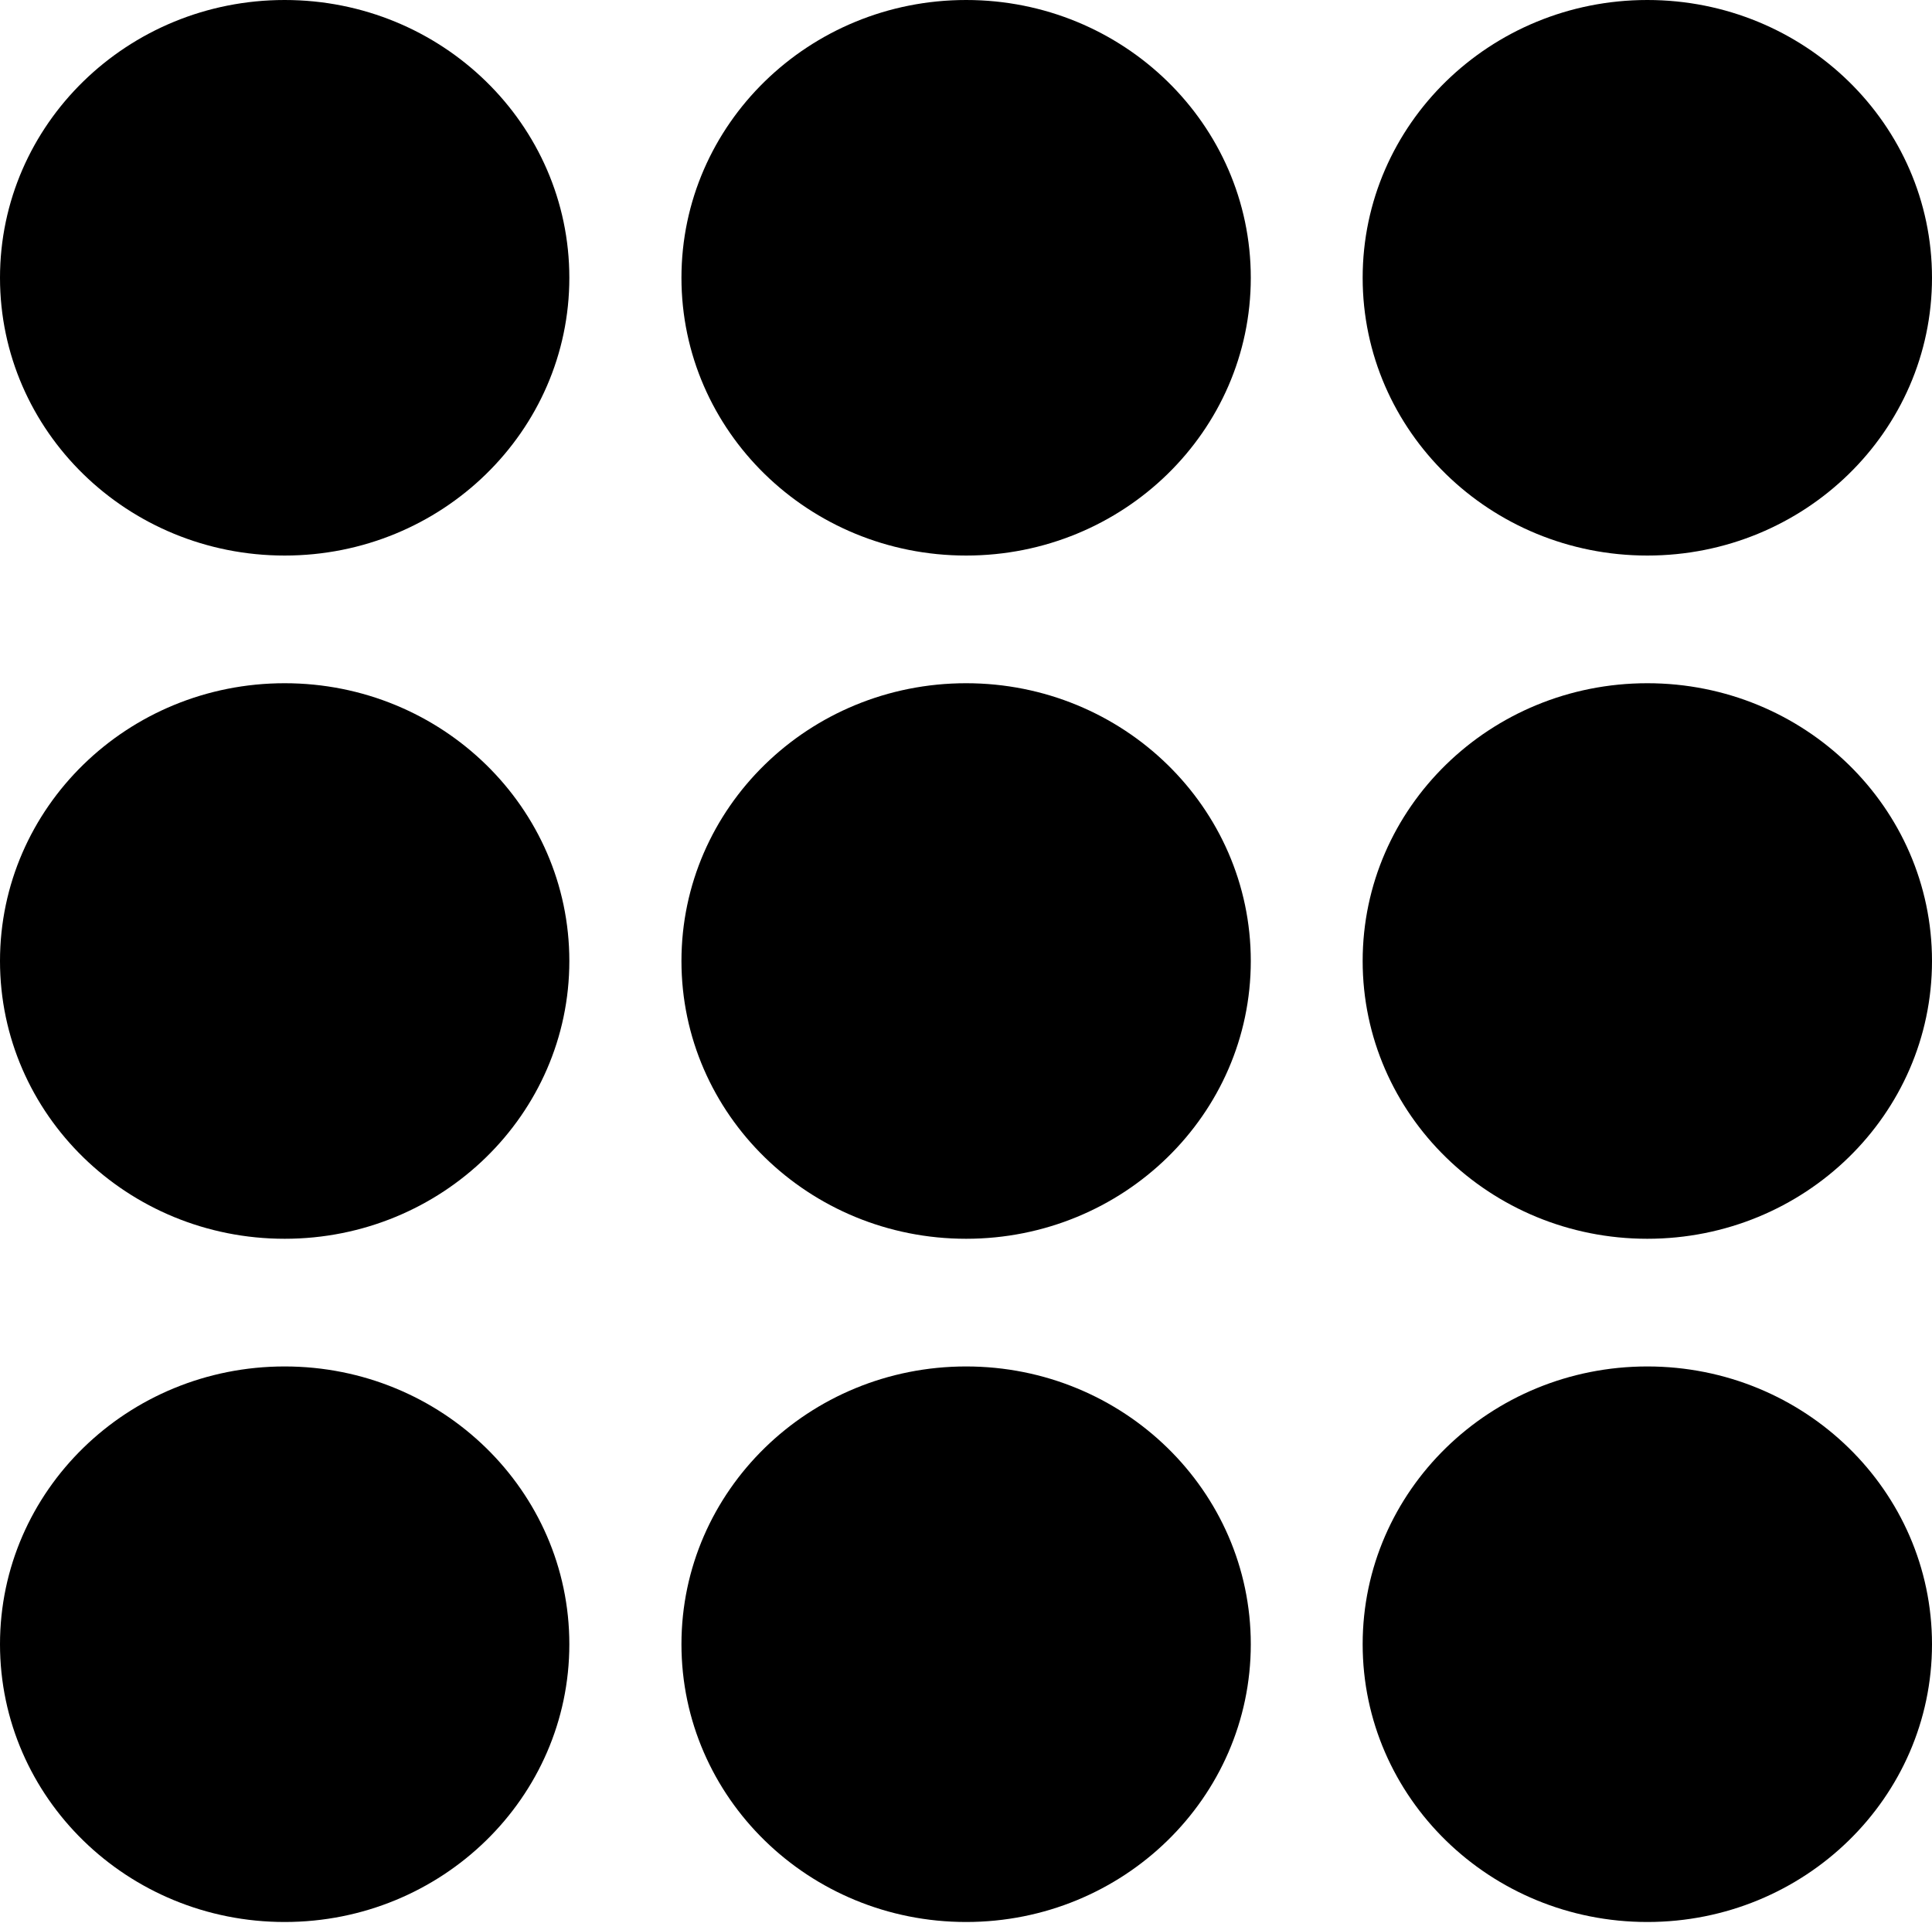
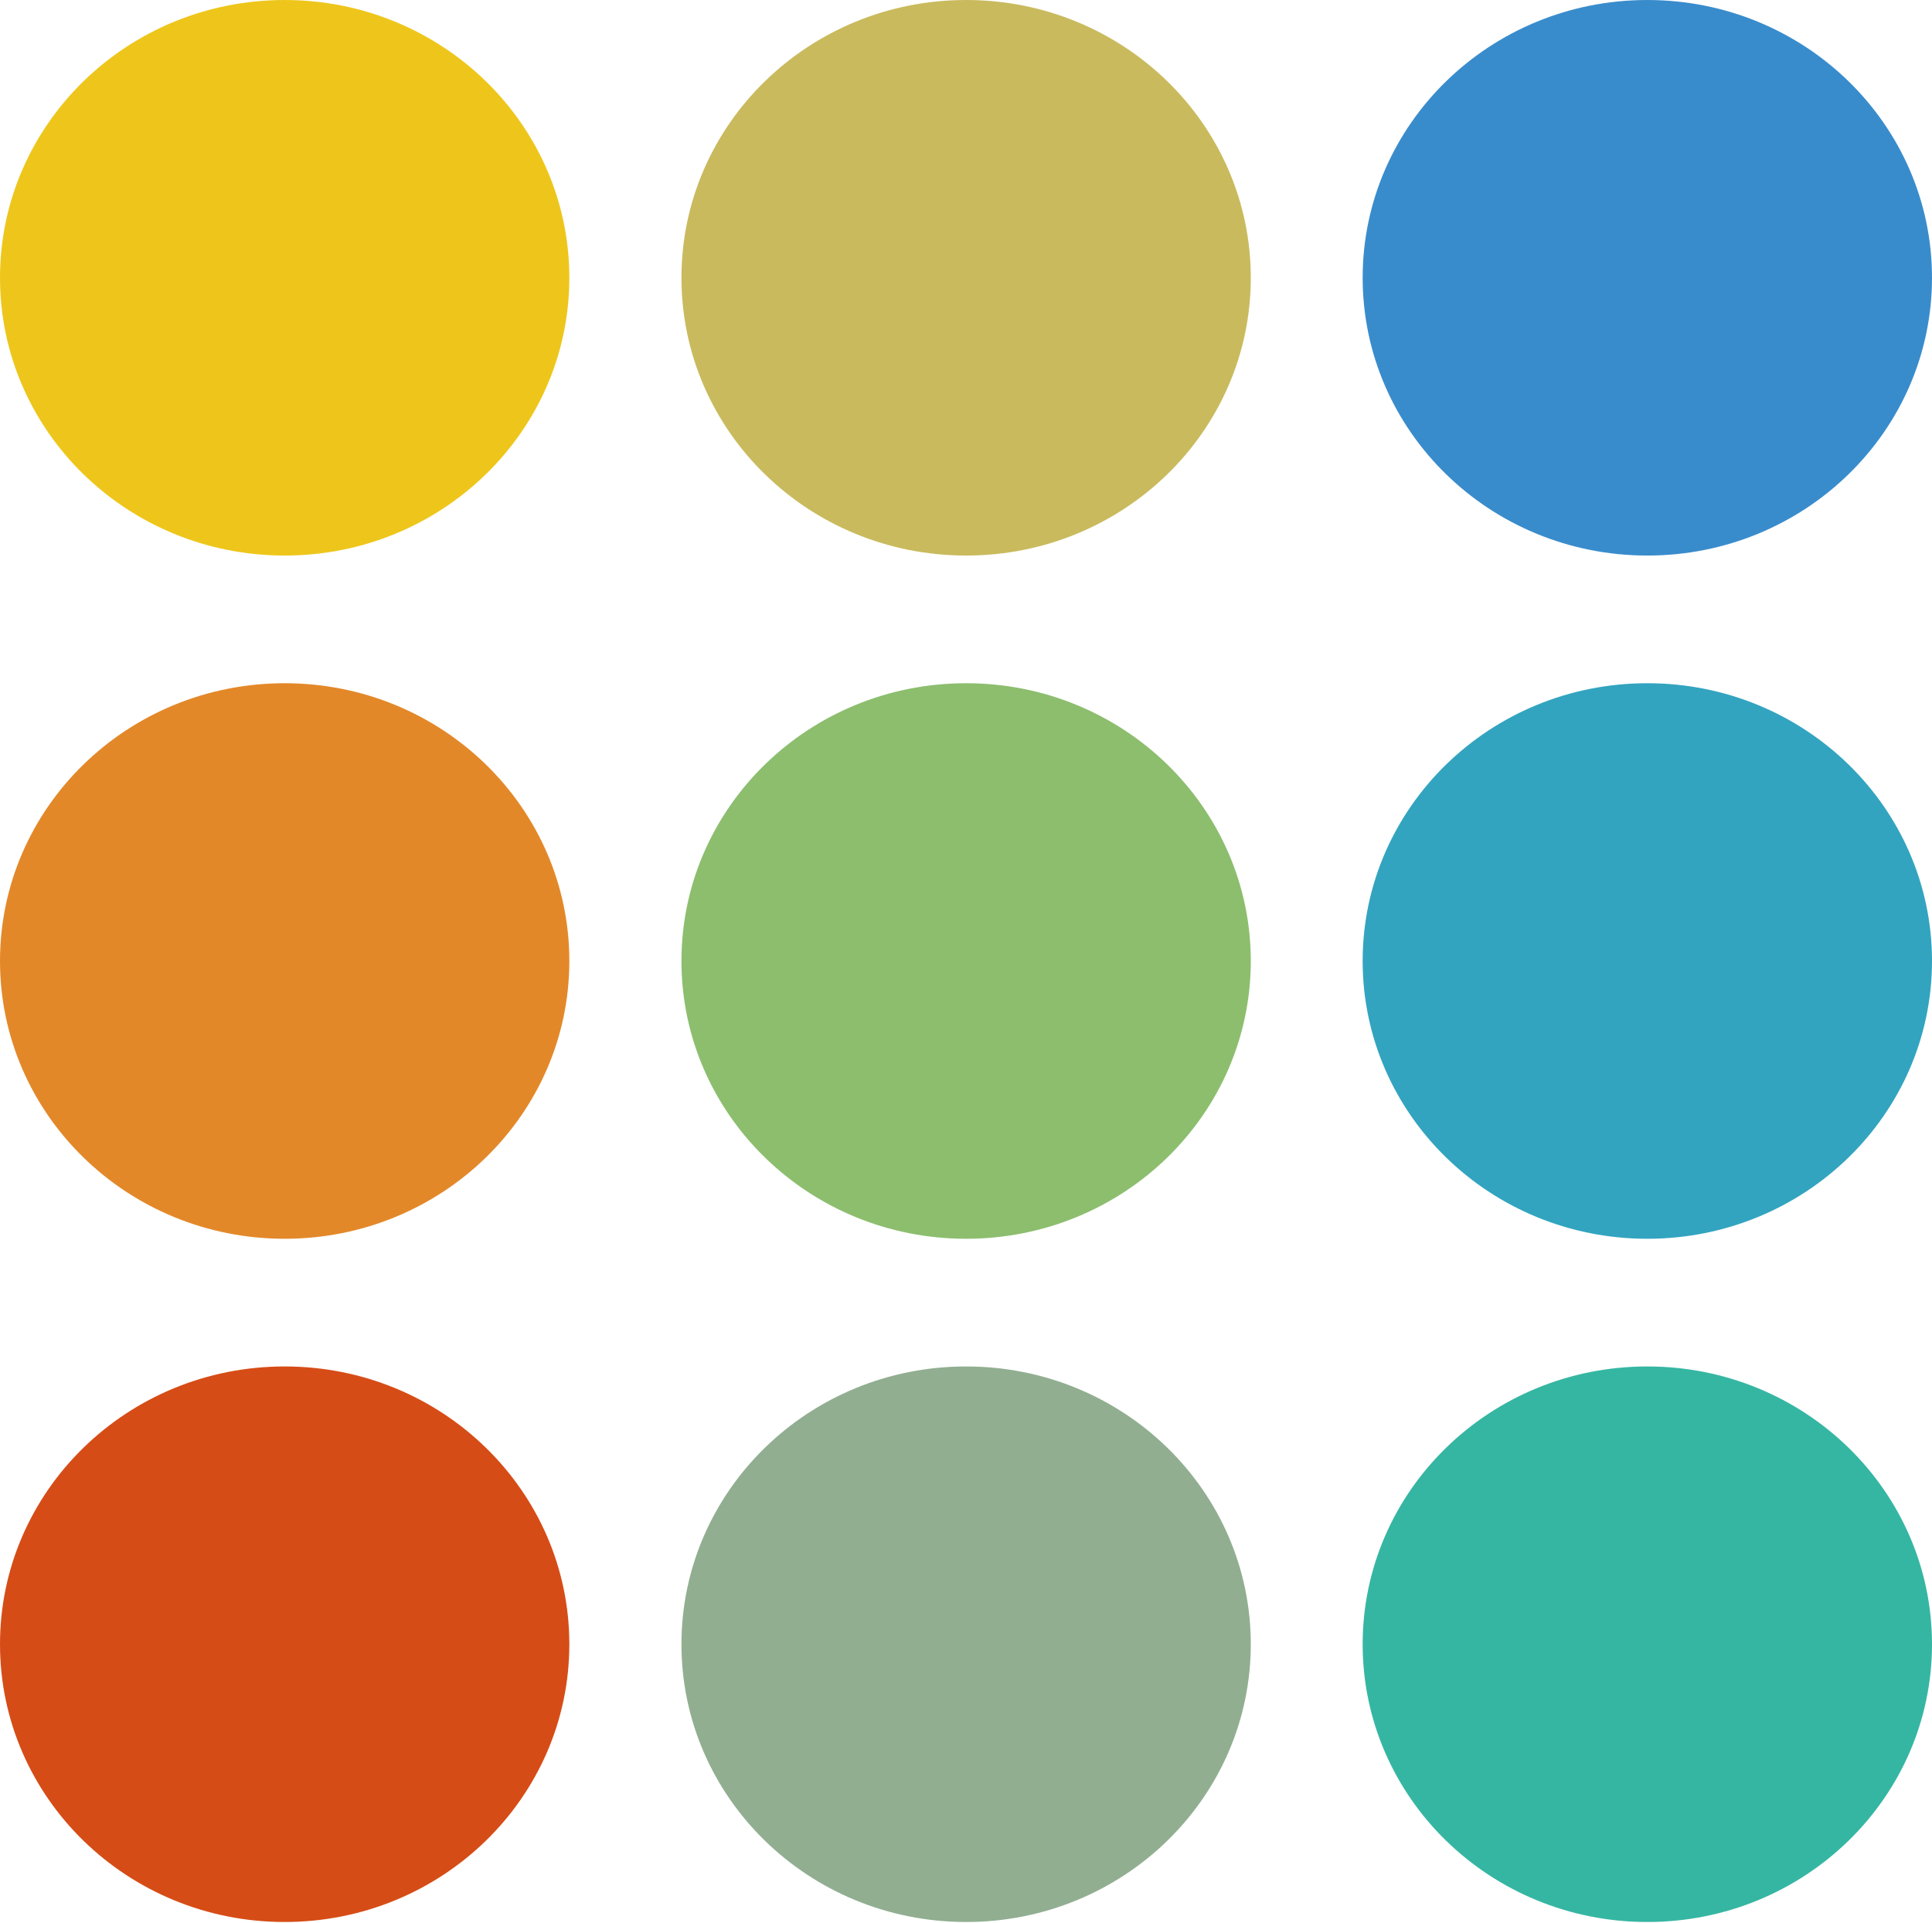
<svg xmlns="http://www.w3.org/2000/svg" id="_レイヤー_1" data-name="レイヤー 1" viewBox="0 0 79.27 78.89">
  <defs>
-     
+     <style>
+       .cls-1 {
+         fill: #d64c16;
+       }
+ 
+       .cls-2 {
+         fill: #398ccc;
+       }
+ 
+       .cls-3 {
+         fill: #8cbe6e;
+       }
+ 
+       .cls-4 {
+         fill: #e38829;
+       }
+ 
+       .cls-5 {
+         fill: #91ae91;
+       }
+ 
+       .cls-6 {
+         fill: #c9ba5d;
+       }
+ 
+       .cls-7 {
+         fill: #eec61b;
+       }
+ 
+       .cls-8 {
+         fill: #32a4bf;
+       }
+ 
+       .cls-9 {
+         fill: #35b6a2;
+       }
+     </style>
  </defs>
  <ellipse class="cls-7" cx="11.68" cy="11.4" rx="11.68" ry="11.4" />
  <ellipse class="cls-6" cx="39.64" cy="11.4" rx="11.68" ry="11.4" />
  <ellipse class="cls-2" cx="67.59" cy="11.4" rx="11.68" ry="11.4" />
  <ellipse class="cls-4" cx="11.68" cy="39.44" rx="11.68" ry="11.4" />
  <ellipse class="cls-3" cx="39.64" cy="39.44" rx="11.68" ry="11.4" />
  <ellipse class="cls-8" cx="67.59" cy="39.44" rx="11.68" ry="11.4" />
  <ellipse class="cls-1" cx="11.68" cy="67.48" rx="11.68" ry="11.4" />
  <ellipse class="cls-5" cx="39.64" cy="67.48" rx="11.68" ry="11.4" />
  <ellipse class="cls-9" cx="67.59" cy="67.48" rx="11.68" ry="11.4" />
</svg>
